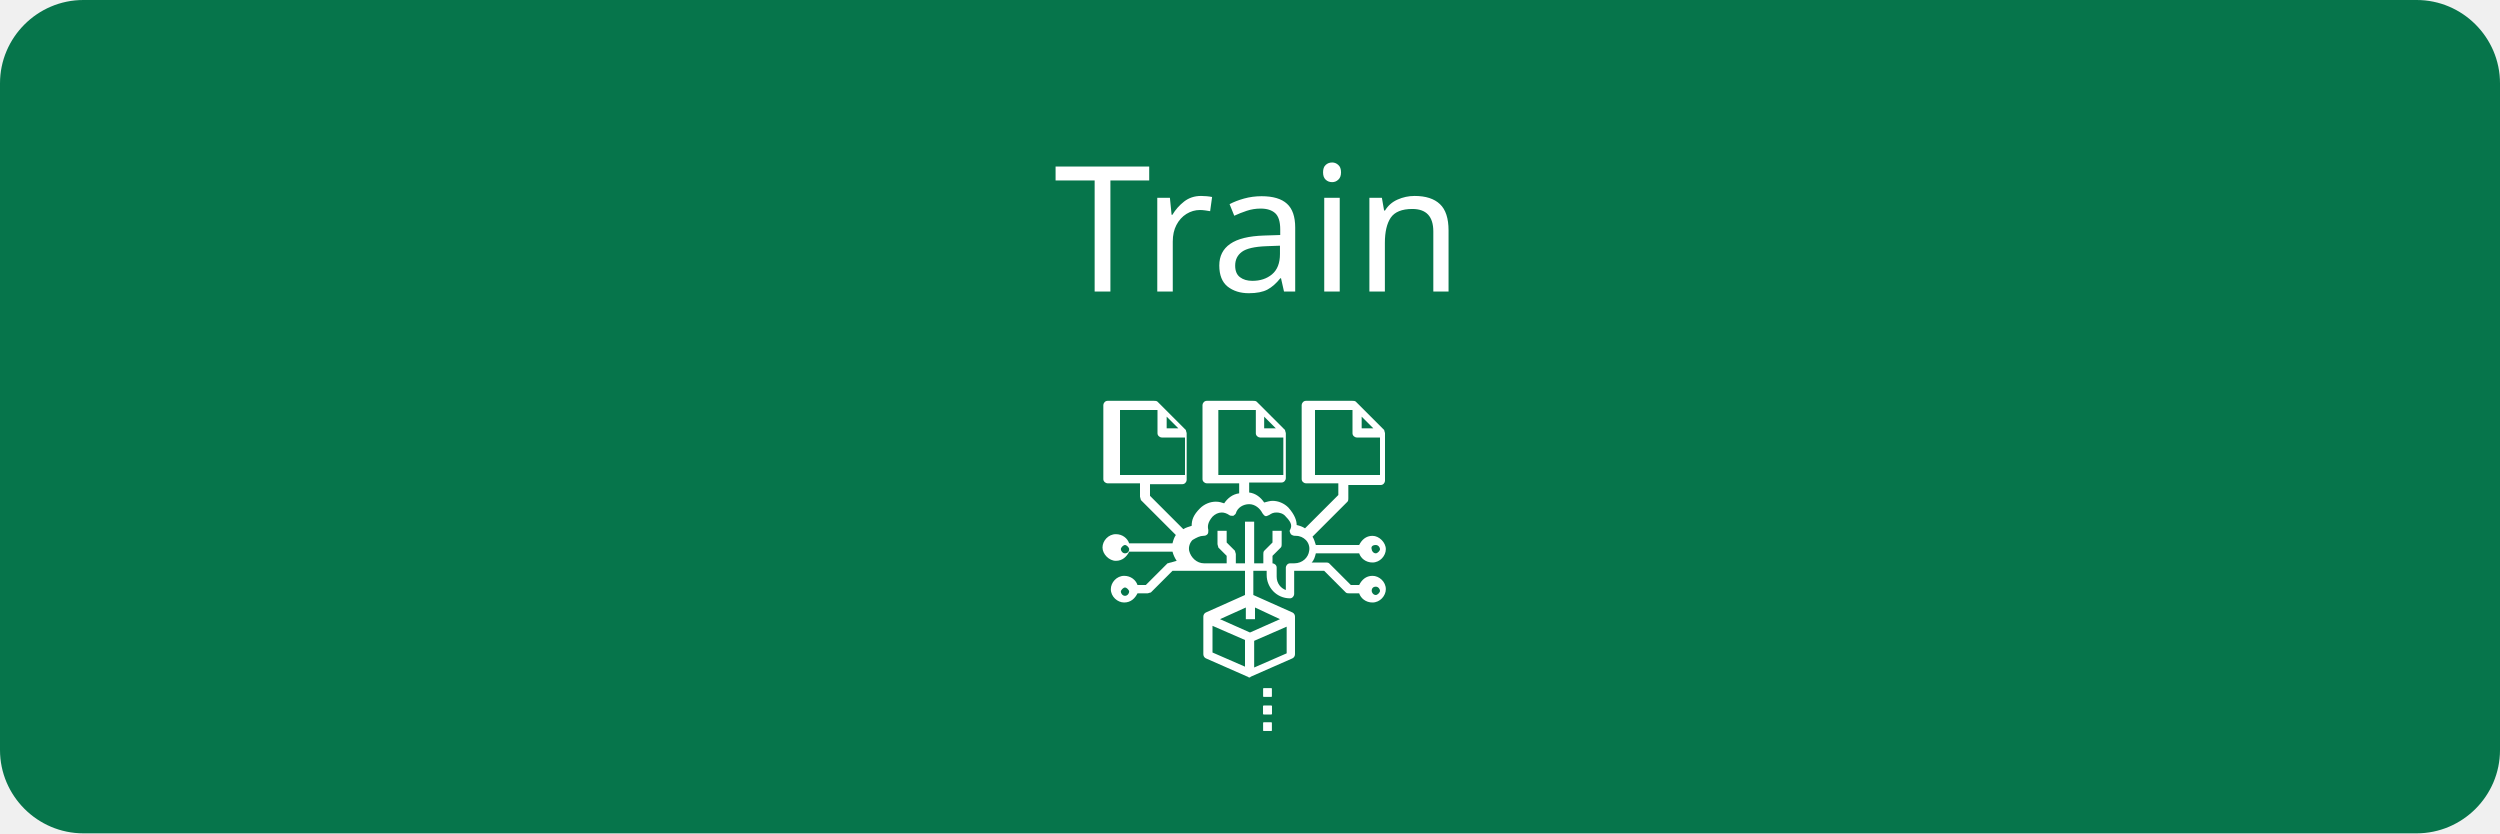
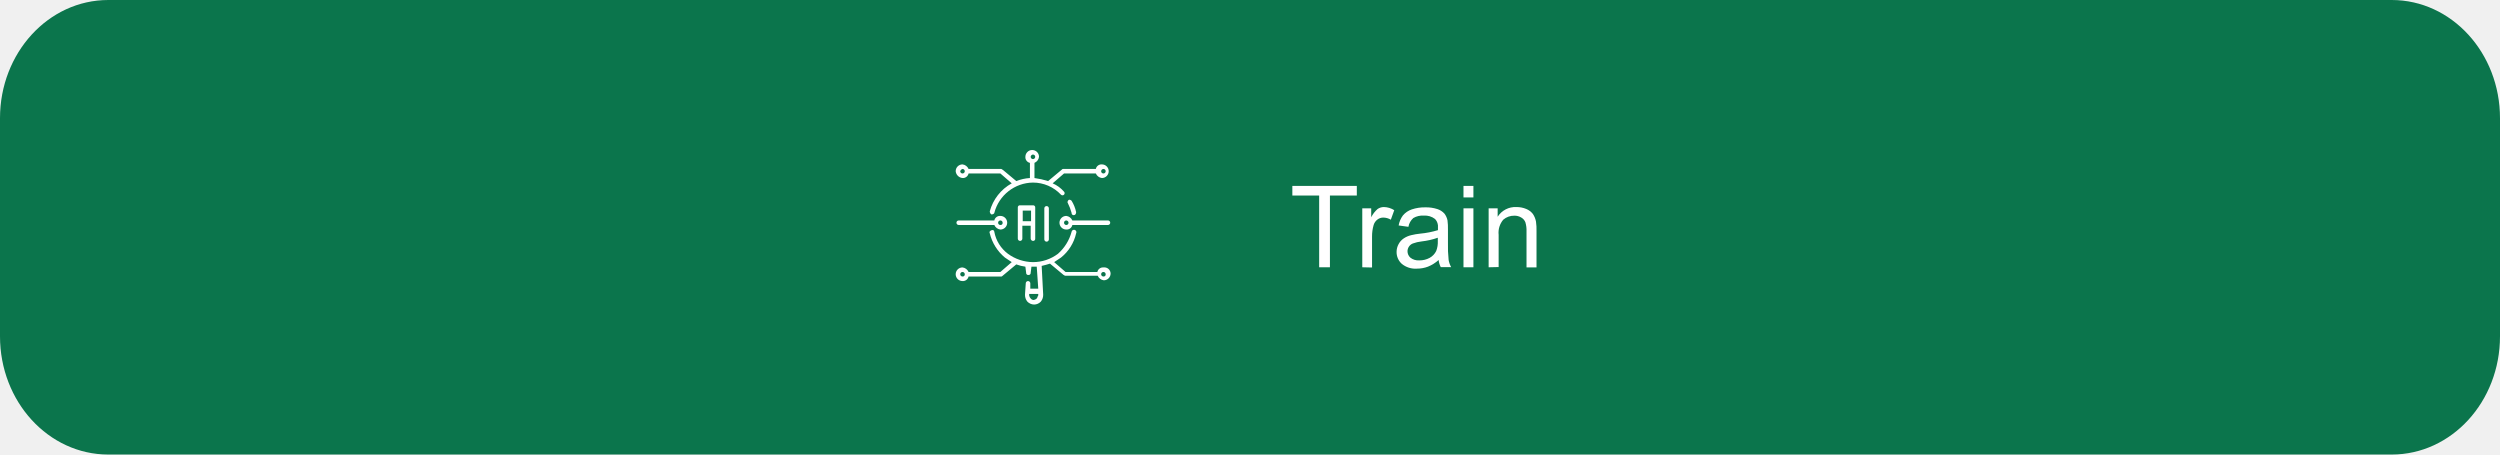
- <svg xmlns="http://www.w3.org/2000/svg" version="1.1" id="Layer_1" x="0px" y="0px" viewBox="0 0 300 100" style="enable-background:new 0 0 300 100;" xml:space="preserve">
-   <style type="text/css">
- 	.st0{fill:#06754B;}
- 	.st1{fill:#FFFFFF;}
- 	.st2{font-family:'ArialMT';}
- 	.st3{font-size:21px;}
- </style>
-   <path class="st0" d="M290,100H10c-5.5,0-10-4.5-10-10V10C0,4.5,4.5,0,10,0h280c5.5,0,10,4.5,10,10v80C300,95.5,295.5,100,290,100z" />
-   <g>
-     <path class="st1" d="M151.6,84.7h1v1h-1V84.7z" />
-     <path class="st1" d="M151.6,84.7h1v1h-1V84.7z" />
-     <path class="st1" d="M151.6,86.7h1v1h-1V86.7z" />
-     <path class="st1" d="M151.6,82.6h1v1h-1V82.6z" />
-     <path class="st1" d="M151.6,84.7h1v1h-1V84.7z" />
-     <path class="st1" d="M151.6,84.7h1v1h-1V84.7z" />
-     <path class="st1" d="M151.6,86.7h1v1h-1V86.7z" />
-     <path class="st1" d="M151.6,82.6h1v1h-1V82.6z" />
-     <path class="st1" d="M140.5,67.5c-0.1,0-0.3,0.1-0.4,0.1l-2.6,2.6h-1c-0.2-0.6-0.8-1.1-1.6-1.1c-0.9,0-1.6,0.8-1.6,1.6   c0,0.9,0.8,1.6,1.6,1.6c0.8,0,1.3-0.5,1.6-1.1h1.2c0.1,0,0.3-0.1,0.4-0.1l2.6-2.6h8.7v2.9l-4.7,2.1c-0.2,0.1-0.3,0.3-0.3,0.5v4.5   c0,0.2,0.1,0.4,0.3,0.5l5,2.2c0.1,0,0.1,0.1,0.2,0.1s0.1,0,0.2-0.1l5-2.2c0.2-0.1,0.3-0.3,0.3-0.5v-4.5c0-0.2-0.1-0.4-0.3-0.5   l-4.7-2.1v-2.9h1.6v0.5c0,1.5,1.2,2.8,2.8,2.8c0.3,0,0.5-0.3,0.5-0.5v-2.8h3.6l2.6,2.6c0.1,0.1,0.3,0.1,0.4,0.1h1.2   c0.2,0.6,0.8,1.1,1.6,1.1c0.9,0,1.6-0.8,1.6-1.6c0-0.9-0.8-1.6-1.6-1.6c-0.8,0-1.3,0.5-1.6,1.1h-1l-2.6-2.6   c-0.1-0.1-0.3-0.1-0.4-0.1h-1.7c0.3-0.3,0.4-0.7,0.5-1.1h5.2c0.2,0.6,0.8,1.1,1.6,1.1c0.9,0,1.6-0.8,1.6-1.6s-0.8-1.6-1.6-1.6   c-0.8,0-1.3,0.5-1.6,1.1h-5.2c-0.1-0.3-0.2-0.7-0.4-1l4.2-4.2c0.1-0.1,0.1-0.3,0.1-0.4v-1.6h3.9c0.3,0,0.5-0.3,0.5-0.5V52   c0-0.1-0.1-0.3-0.1-0.4l-3.4-3.4c-0.1-0.1-0.3-0.1-0.4-0.1h-5.6c-0.3,0-0.5,0.3-0.5,0.5v8.9c0,0.3,0.3,0.5,0.5,0.5h3.9v1.4l-4,4   c-0.3-0.2-0.6-0.3-1-0.4c0-0.5-0.2-1.2-1-2.1c-0.5-0.5-1.2-0.8-1.9-0.8c-0.3,0-0.6,0.1-1,0.2c-0.4-0.6-1-1.1-1.8-1.2v-1.2h3.9   c0.3,0,0.5-0.3,0.5-0.5V52c0-0.1-0.1-0.3-0.1-0.4l-3.4-3.4c-0.1-0.1-0.3-0.1-0.4-0.1h-5.6c-0.3,0-0.5,0.3-0.5,0.5v8.9   c0,0.3,0.3,0.5,0.5,0.5h3.9v1.2c-0.8,0.1-1.4,0.6-1.8,1.2c-0.3-0.1-0.6-0.2-1-0.2c-0.7,0-1.4,0.3-1.9,0.8c-0.8,0.8-1,1.4-1,2.1   c-0.3,0.1-0.7,0.2-1,0.4l-4-4v-1.4h3.9c0.3,0,0.5-0.3,0.5-0.5V52c0-0.1-0.1-0.3-0.1-0.4l-3.4-3.4c-0.1-0.1-0.3-0.1-0.4-0.1h-5.6   c-0.3,0-0.5,0.3-0.5,0.5v8.9c0,0.3,0.3,0.5,0.5,0.5h3.9v1.6c0,0.1,0.1,0.3,0.1,0.4l4.2,4.2c-0.2,0.3-0.3,0.6-0.4,1h-5.2   c-0.2-0.6-0.8-1.1-1.6-1.1c-0.9,0-1.6,0.8-1.6,1.6s0.8,1.6,1.6,1.6c0.8,0,1.3-0.5,1.6-1.1h5.2c0.1,0.4,0.3,0.8,0.5,1.1L140.5,67.5   L140.5,67.5z M135,71.5c-0.3,0-0.5-0.3-0.5-0.5s0.3-0.5,0.5-0.5s0.5,0.3,0.5,0.5S135.3,71.5,135,71.5z M145.5,75.1l3.9,1.7V80   l-3.9-1.7V75.1z M150.5,80.1v-3.2l3.9-1.7v3.2L150.5,80.1z M153.6,74.3l-3.6,1.6l-3.6-1.6l3.1-1.4v1.4h1.1v-1.4L153.6,74.3z    M165.1,70.4c0.3,0,0.5,0.3,0.5,0.5s-0.3,0.5-0.5,0.5c-0.3,0-0.5-0.3-0.5-0.5S164.7,70.4,165.1,70.4z M163.4,50l1.4,1.4h-1.4V50z    M157.8,49.2h4.5V52c0,0.3,0.3,0.5,0.5,0.5h2.8V57h-7.8L157.8,49.2L157.8,49.2z M151.7,50l1.4,1.4h-1.4V50z M146.2,49.2h4.5V52   c0,0.3,0.3,0.5,0.5,0.5h2.8V57h-7.8V49.2z M140,50l1.4,1.4H140V50z M134.4,49.2h4.5V52c0,0.3,0.3,0.5,0.5,0.5h2.8V57h-7.8V49.2z    M165.1,65.4c0.3,0,0.5,0.3,0.5,0.5s-0.3,0.5-0.5,0.5c-0.3,0-0.5-0.3-0.5-0.5C164.5,65.6,164.7,65.4,165.1,65.4z M144.4,64.3   L144.4,64.3c0.3,0,0.4-0.1,0.5-0.2s0.1-0.3,0.1-0.5c-0.1-0.4-0.1-0.9,0.5-1.6c0.3-0.3,0.7-0.5,1.1-0.5c0.3,0,0.6,0.1,0.9,0.3   c0.1,0.1,0.3,0.1,0.5,0.1c0.1-0.1,0.3-0.2,0.3-0.3c0.2-0.7,0.9-1.1,1.6-1.1s1.3,0.5,1.6,1.1c0.1,0.1,0.2,0.3,0.3,0.3   c0.1,0.1,0.3,0,0.5-0.1c0.3-0.2,0.5-0.3,0.9-0.3c0.3,0,0.8,0.1,1.1,0.5c0.8,0.8,0.7,1.2,0.5,1.6c-0.1,0.1,0,0.3,0.1,0.5   c0.1,0.1,0.3,0.2,0.5,0.2h0.1c0.5,0,0.9,0.2,1.2,0.5c0.3,0.3,0.5,0.8,0.4,1.3c-0.1,0.8-0.8,1.5-1.8,1.5h-0.5   c-0.3,0-0.5,0.3-0.5,0.5v2.7c-0.6-0.2-1.1-0.8-1.1-1.6v-1.1c0-0.3-0.3-0.5-0.5-0.5v-0.9l1-1c0.1-0.1,0.1-0.3,0.1-0.4v-1.6h-1.1v1.4   l-1,1c-0.1,0.1-0.1,0.3-0.1,0.4v1.1h-1.1v-5h-1.1v5h-1.1v-1.1c0-0.1-0.1-0.3-0.1-0.4l-1-1v-1.4h-1.1v1.6c0,0.1,0.1,0.3,0.1,0.4l1,1   v0.9h-2.7c-0.9,0-1.6-0.7-1.8-1.5c-0.1-0.5,0.1-1,0.4-1.3C143.6,64.5,144,64.3,144.4,64.3L144.4,64.3z M135,66.4   c-0.3,0-0.5-0.3-0.5-0.5s0.3-0.5,0.5-0.5s0.5,0.3,0.5,0.5C135.5,66.2,135.3,66.4,135,66.4z" />
-   </g>
-   <text transform="matrix(1 0 0 1 126.4669 34.9825)" class="st1 st2 st3">Train</text>
+ <svg xmlns="http://www.w3.org/2000/svg" id="Layer_1" data-name="Layer 1" viewBox="0 0 330 60">
+   <path d="M315.7,60H14.3C6.38,60,0,53,0,44.4V15.6C0,7,6.38,0,14.3,0H315.7C323.62,0,330,7,330,15.6V44.4C330,53,323.62,60,315.7,60Z" style="fill:#0b754c" />
+   <path d="M141.75,28.4h0c.2,0,.3-.2.3-.4a4.71,4.71,0,0,0-.6-1.5c-.1-.1-.3-.2-.4-.1s-.2.3-.1.4a6.94,6.94,0,0,1,.5,1.3.27.27,0,0,0,.3.3Z" style="fill:#fff" />
+   <path d="M136.35,31.8a.27.27,0,0,0,.3-.3V27.4a.27.27,0,0,0-.3-.3h-1.7a.27.27,0,0,0-.3.3v4.1a.3.3,0,1,0,.6,0V29.8h1.1v1.7a.32.32,0,0,0,.3.3ZM135,29.2V27.8h1.1v1.4Z" style="fill:#fff" />
+   <path d="M137.85,27.5v4.1a.3.3,0,0,0,.6,0V27.5a.3.3,0,1,0-.6,0Z" style="fill:#fff" />
+   <path d="M132.05,28.5a.76.76,0,0,0-.8.6h-4.7a.3.3,0,1,0,0,.6h4.7a1,1,0,0,0,.8.6.9.9,0,1,0,0-1.8Zm0,1.2a.3.3,0,1,1,.3-.3A.27.27,0,0,1,132.05,29.7Z" style="fill:#fff" />
+   <path d="M139.85,29.4a.9.9,0,0,0,.9.9.76.76,0,0,0,.8-.6h4.7a.3.3,0,0,0,0-.6h-4.7a1,1,0,0,0-.8-.6.9.9,0,0,0-.9.9Zm1.2,0a.3.3,0,1,1-.3-.3A.32.32,0,0,1,141.05,29.4Z" style="fill:#fff" />
+   <path d="M145.65,35.3a.76.76,0,0,0-.8.6h-4.2l-1.5-1.3.9-.6a5.69,5.69,0,0,0,2-3.2.32.32,0,1,0-.6-.2,5.94,5.94,0,0,1-1.8,2.9,5.46,5.46,0,0,1-3.3,1.1,5.68,5.68,0,0,1-3.3-1.1,4.68,4.68,0,0,1-1.8-2.9c0-.2-.2-.3-.4-.2s-.3.2-.2.4a6,6,0,0,0,2,3.2l.9.6-1.5,1.3h-4.2a1,1,0,0,0-.8-.6.9.9,0,1,0,0,1.8.76.76,0,0,0,.8-.6h4.3c.1,0,.1,0,.2-.1l1.8-1.5a5.27,5.27,0,0,0,1.2.3l.1.8a.27.27,0,0,0,.3.3h0a.27.27,0,0,0,.3-.3l.1-.8h.7l.2,2.9H136v-.7a.3.3,0,0,0-.6,0l-.1,1.5a1.4,1.4,0,0,0,.3.9,1.27,1.27,0,0,0,.9.4,1.22,1.22,0,0,0,.9-.4,1.4,1.4,0,0,0,.3-.9l-.2-3.8c.4-.1.8-.2,1.1-.3l1.8,1.5c.1,0,.1.1.2.1h4.3a1,1,0,0,0,.8.6.9.9,0,0,0,.9-.9.82.82,0,0,0-.9-.8Zm-18.6,1.2a.3.3,0,1,1,.3-.3A.27.27,0,0,1,127.05,36.5Zm9.8,2.9a.76.76,0,0,1-.4.2.52.52,0,0,1-.4-.2.76.76,0,0,1-.2-.4v-.2h1.2V39c-.1.1-.1.3-.2.4Zm8.8-2.9a.3.3,0,1,1,.3-.3A.27.27,0,0,1,145.65,36.5Z" style="fill:#fff" />
+   <path d="M127.05,23.5a.76.76,0,0,0,.8-.6h4.2l1.5,1.3a6,6,0,0,0-2.9,3.7.52.52,0,0,0,.2.4h.1c.1,0,.3-.1.3-.2a5.34,5.34,0,0,1,5.1-4,5.06,5.06,0,0,1,3.7,1.6.28.28,0,0,0,.4-.4,4.18,4.18,0,0,0-1.5-1.1l1.5-1.3h4.2a1,1,0,0,0,.8.6.9.9,0,0,0,0-1.8.76.76,0,0,0-.8.6h-4.3c-.1,0-.1,0-.2.1l-1.8,1.5a11.63,11.63,0,0,0-1.8-.4v-2a1,1,0,0,0,.6-.8.9.9,0,0,0-1.8,0,.76.76,0,0,0,.6.8v2a5.84,5.84,0,0,0-1.8.4l-1.8-1.5c-.1,0-.1-.1-.2-.1h-4.3a1,1,0,0,0-.8-.6.9.9,0,0,0-.9.9,1,1,0,0,0,.9.9Zm18.6-1.2a.3.3,0,1,1-.3.3A.32.32,0,0,1,145.65,22.3Zm-9.3-1.9a.3.3,0,1,1-.3.3A.32.32,0,0,1,136.35,20.4Zm-9.3,1.9a.3.3,0,1,1-.3.3A.45.45,0,0,1,127.05,22.3Z" style="fill:#fff" />
+   <path d="M174.13,35.28V25.81h-3.54V24.54h8.51v1.27h-3.55v9.47Z" style="fill:#fff" />
+   <path d="M179.82,35.28V27.5H181v1.18a3.46,3.46,0,0,1,.84-1.09,1.45,1.45,0,0,1,.85-.26,2.59,2.59,0,0,1,1.35.42L183.59,29a2,2,0,0,0-1-.28,1.26,1.26,0,0,0-.77.26,1.41,1.41,0,0,0-.5.72,5.36,5.36,0,0,0-.21,1.54v4.07Z" style="fill:#fff" />
+   <path d="M189.9,34.32a4.83,4.83,0,0,1-1.41.88,4.1,4.1,0,0,1-1.45.26,2.81,2.81,0,0,1-2-.63,2.07,2.07,0,0,1-.69-1.6,2.14,2.14,0,0,1,.26-1,2.09,2.09,0,0,1,.68-.76,3,3,0,0,1,1-.43,8.54,8.54,0,0,1,1.17-.2,11.73,11.73,0,0,0,2.35-.46c0-.18,0-.29,0-.34a1.42,1.42,0,0,0-.38-1.13,2.17,2.17,0,0,0-1.5-.45,2.39,2.39,0,0,0-1.37.32,2,2,0,0,0-.65,1.16l-1.29-.18a3.13,3.13,0,0,1,.57-1.33,2.61,2.61,0,0,1,1.17-.79,5.29,5.29,0,0,1,1.76-.27,4.8,4.8,0,0,1,1.62.23,2.15,2.15,0,0,1,.92.59,2.2,2.2,0,0,1,.41.9,8.06,8.06,0,0,1,.06,1.21V32a17.57,17.57,0,0,0,.09,2.33,3,3,0,0,0,.33.93h-1.37A2.7,2.7,0,0,1,189.9,34.32Zm-.11-2.94a9.75,9.75,0,0,1-2.15.49,4.85,4.85,0,0,0-1.15.27,1.12,1.12,0,0,0-.7,1,1.13,1.13,0,0,0,.39.88,1.71,1.71,0,0,0,1.17.35,2.77,2.77,0,0,0,1.36-.33,2.07,2.07,0,0,0,.87-.91,3.24,3.24,0,0,0,.21-1.32Z" style="fill:#fff" />
+   <path d="M193.18,26.06V24.54h1.31v1.52Zm0,9.22V27.5h1.31v7.78Z" style="fill:#fff" />
+   <path d="M196.5,35.28V27.5h1.19v1.11a2.77,2.77,0,0,1,2.47-1.28,3.27,3.27,0,0,1,1.3.25,2.11,2.11,0,0,1,.88.66,2.71,2.71,0,0,1,.41,1,7.47,7.47,0,0,1,.07,1.28v4.78H201.5V30.55a3.67,3.67,0,0,0-.15-1.21,1.24,1.24,0,0,0-.55-.63,1.69,1.69,0,0,0-.91-.24,2.17,2.17,0,0,0-1.46.53,2.65,2.65,0,0,0-.61,2v4.25Z" style="fill:#fff" />
</svg>
